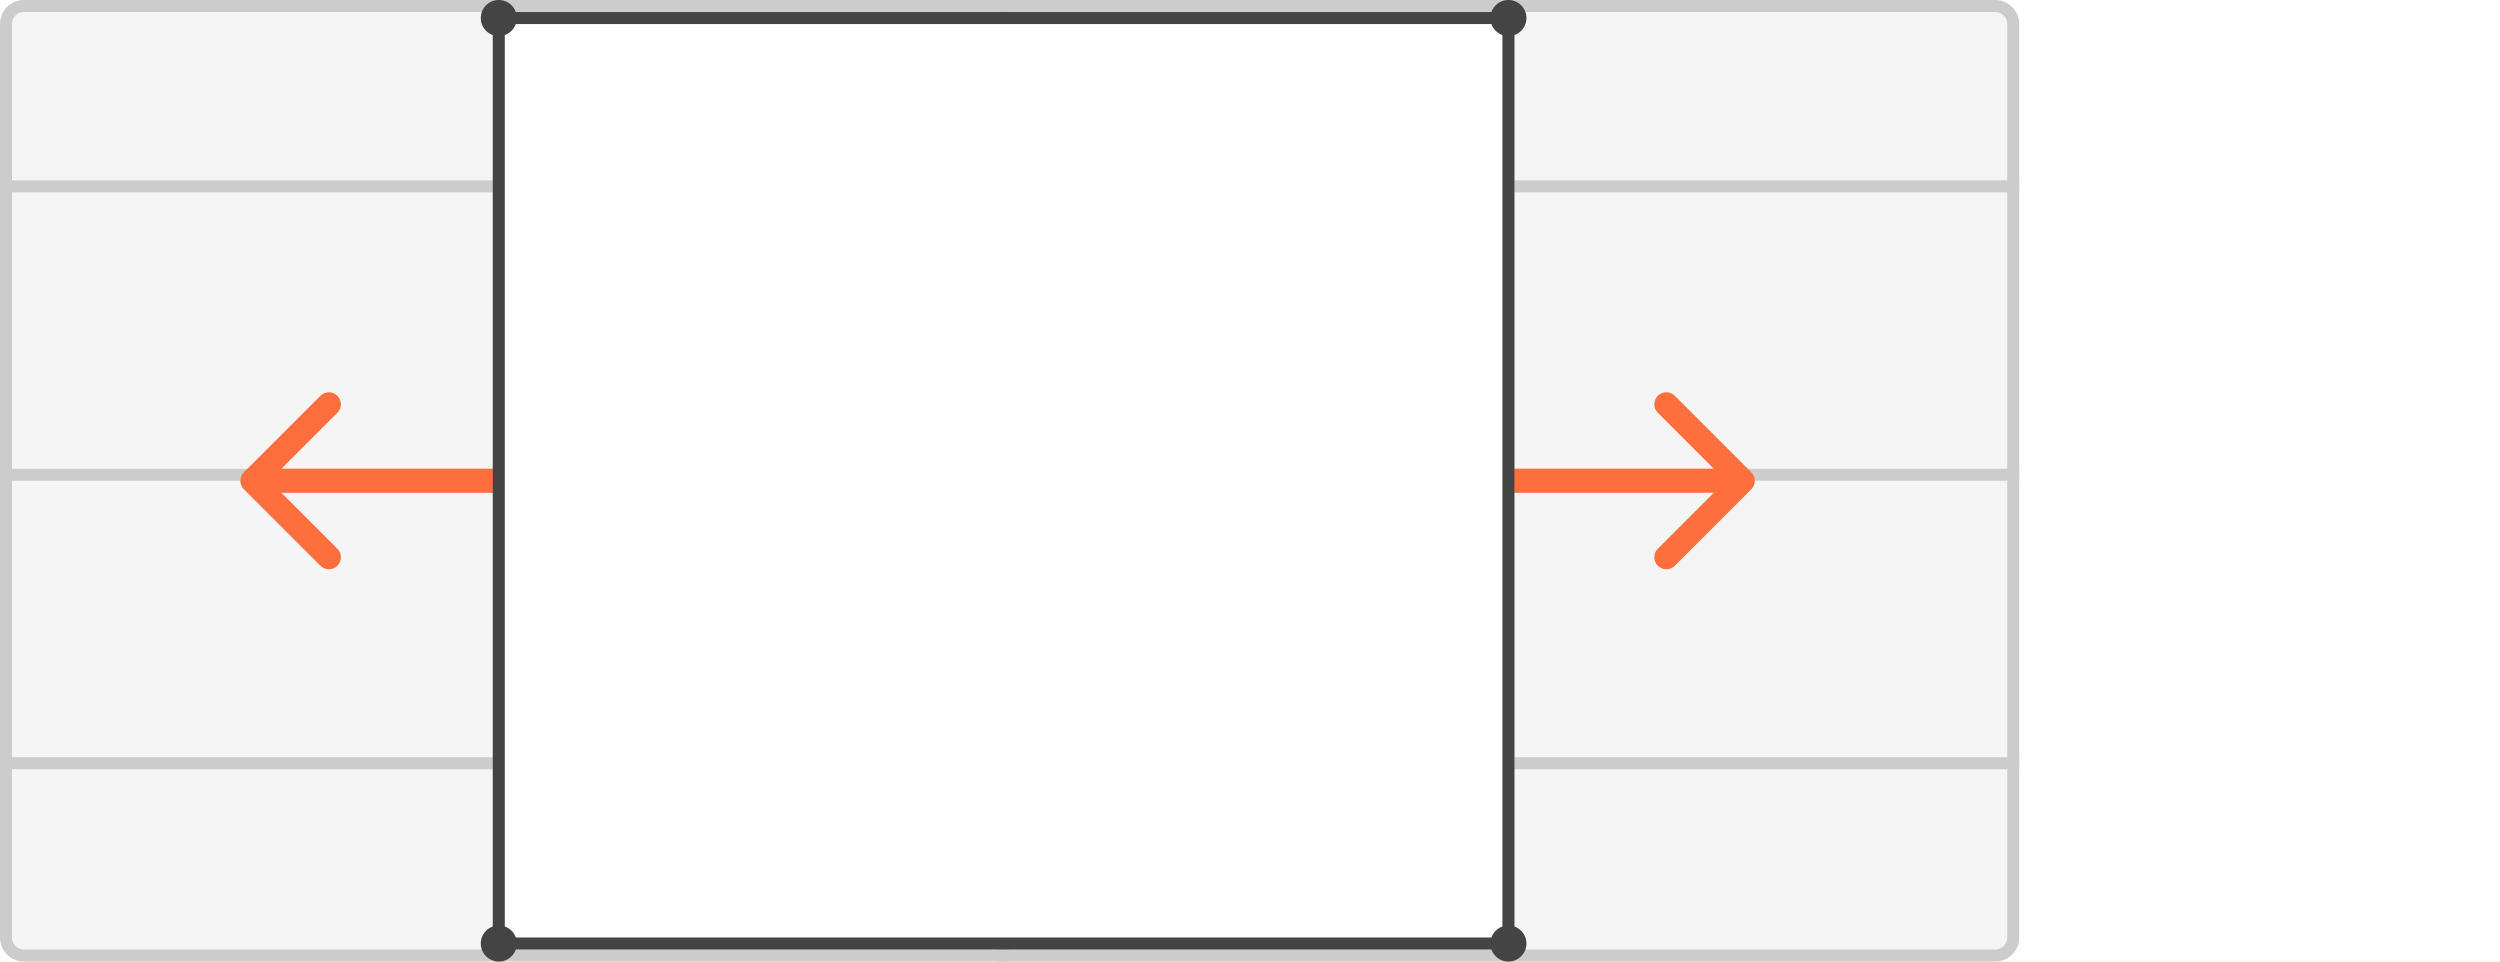
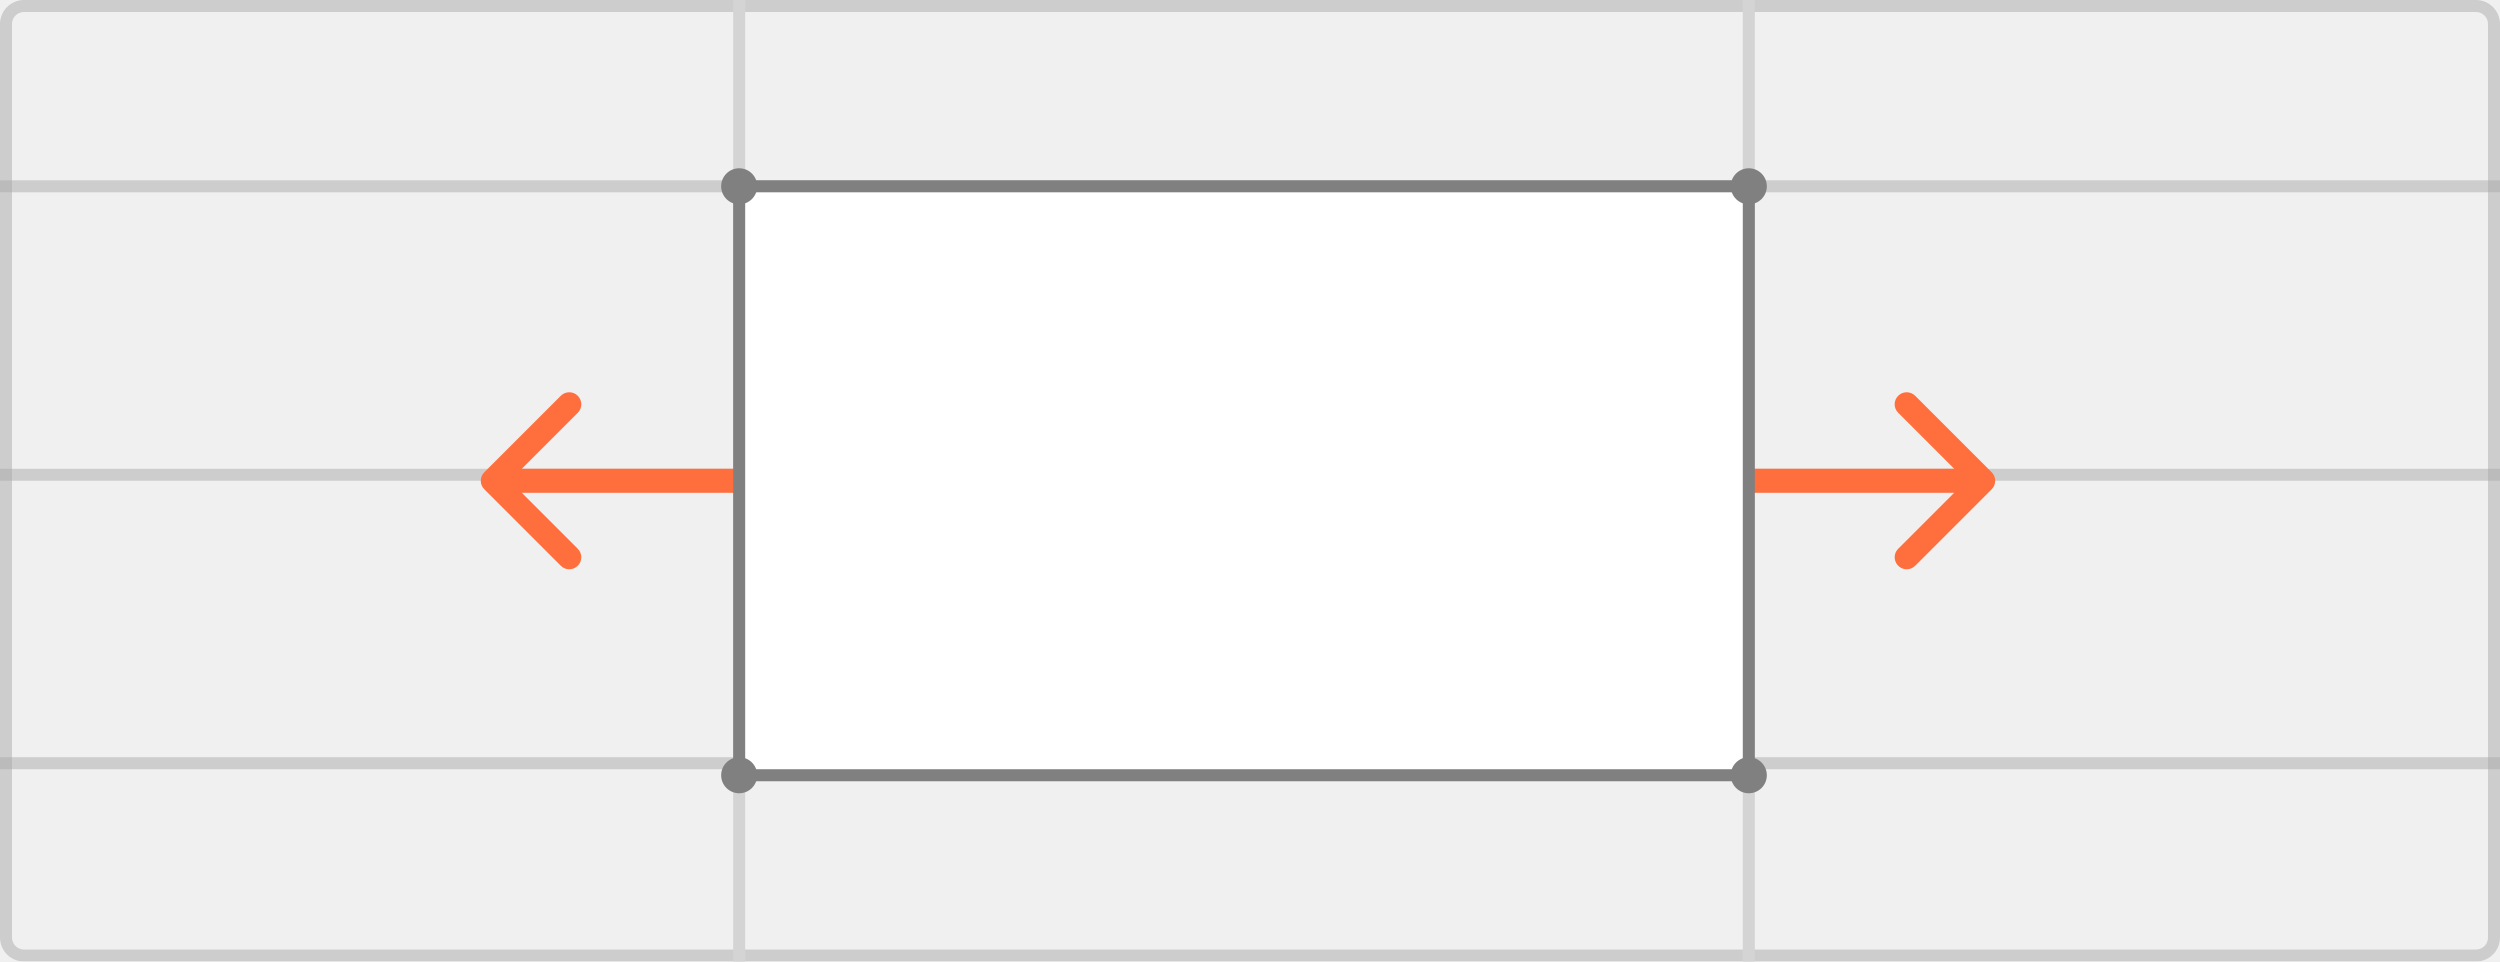
<svg xmlns="http://www.w3.org/2000/svg" width="208" height="80" viewBox="0 0 208 80" fill="none">
-   <rect width="208" height="80" fill="white" />
-   <rect x="0.5" y="0.5" width="167" height="79" rx="1.5" fill="#F5F5F5" stroke="#CCCCCC" />
-   <line y1="15.5" x2="168" y2="15.5" stroke="#CCCCCC" />
-   <line x1="125.5" y1="2.18557e-08" x2="125.5" y2="80" stroke="#CCCCCC" />
-   <line x1="83.5" y1="2.18557e-08" x2="83.5" y2="80" stroke="#CCCCCC" />
-   <line y1="39.5" x2="168" y2="39.5" stroke="#CCCCCC" />
-   <line y1="63.5" x2="168" y2="63.5" stroke="#CCCCCC" />
-   <line x1="41.5" y1="2.18557e-08" x2="41.5" y2="80" stroke="#CCCCCC" />
-   <path d="M20.293 39.293C19.902 39.683 19.902 40.317 20.293 40.707L26.657 47.071C27.047 47.462 27.68 47.462 28.071 47.071C28.462 46.681 28.462 46.047 28.071 45.657L22.414 40L28.071 34.343C28.462 33.953 28.462 33.319 28.071 32.929C27.68 32.538 27.047 32.538 26.657 32.929L20.293 39.293ZM145.707 40.707C146.098 40.317 146.098 39.683 145.707 39.293L139.343 32.929C138.953 32.538 138.319 32.538 137.929 32.929C137.538 33.319 137.538 33.953 137.929 34.343L143.586 40L137.929 45.657C137.538 46.047 137.538 46.681 137.929 47.071C138.319 47.462 138.953 47.462 139.343 47.071L145.707 40.707ZM21 41H145V39H21V41Z" fill="#FF6F3D" />
-   <rect x="41.5" y="1.5" width="84" height="77" fill="white" stroke="#444444" />
-   <circle cx="41.5" cy="1.5" r="1.5" fill="#444444" />
-   <circle cx="41.5" cy="78.5" r="1.5" fill="#444444" />
-   <circle cx="125.5" cy="1.5" r="1.5" fill="#444444" />
-   <circle cx="125.5" cy="78.5" r="1.5" fill="#444444" />
+   <g clip-path="url(#clip0_1505_1113)">
+     <rect opacity="0.5" x="0.5" y="0.5" width="207" height="79" rx="1.5" stroke="#AAAAAA" />
+     <g opacity="0.5">
+       <line y1="15.5" x2="208" y2="15.5" stroke="#AAAAAA" />
+       <line y1="39.5" x2="208" y2="39.5" stroke="#AAAAAA" />
+       <line y1="63.5" x2="208" y2="63.5" stroke="#AAAAAA" />
+     </g>
+     <line x1="61.5" y1="2.18557e-08" x2="61.5" y2="80" stroke="#D4D4D4" />
+     <line x1="145.5" y1="2.18557e-08" x2="145.5" y2="80" stroke="#D4D4D4" />
+     <path d="M40.293 39.293C39.902 39.683 39.902 40.317 40.293 40.707L46.657 47.071C47.047 47.462 47.681 47.462 48.071 47.071C48.462 46.681 48.462 46.047 48.071 45.657L42.414 40L48.071 34.343C48.462 33.953 48.462 33.319 48.071 32.929C47.681 32.538 47.047 32.538 46.657 32.929L40.293 39.293ZM165.707 40.707C166.098 40.317 166.098 39.683 165.707 39.293L159.343 32.929C158.953 32.538 158.319 32.538 157.929 32.929C157.538 33.319 157.538 33.953 157.929 34.343L163.586 40L157.929 45.657C157.538 46.047 157.538 46.681 157.929 47.071C158.319 47.462 158.953 47.462 159.343 47.071L165.707 40.707ZM41 41H165V39H41V41Z" fill="#FF6F3D" />
+     <rect x="61.5" y="15.5" width="84" height="49" fill="white" stroke="#808080" />
+     <circle cx="61.5" cy="15.5" r="1.5" fill="#808080" />
+     <circle cx="61.5" cy="64.5" r="1.5" fill="#808080" />
+     <circle cx="145.5" cy="15.5" r="1.5" fill="#808080" />
+     <circle cx="145.5" cy="64.5" r="1.5" fill="#808080" />
+   </g>
+   <defs>
+     <clipPath id="clip0_1505_1113">
+       <rect width="208" height="80" fill="white" />
+     </clipPath>
+   </defs>
</svg>
